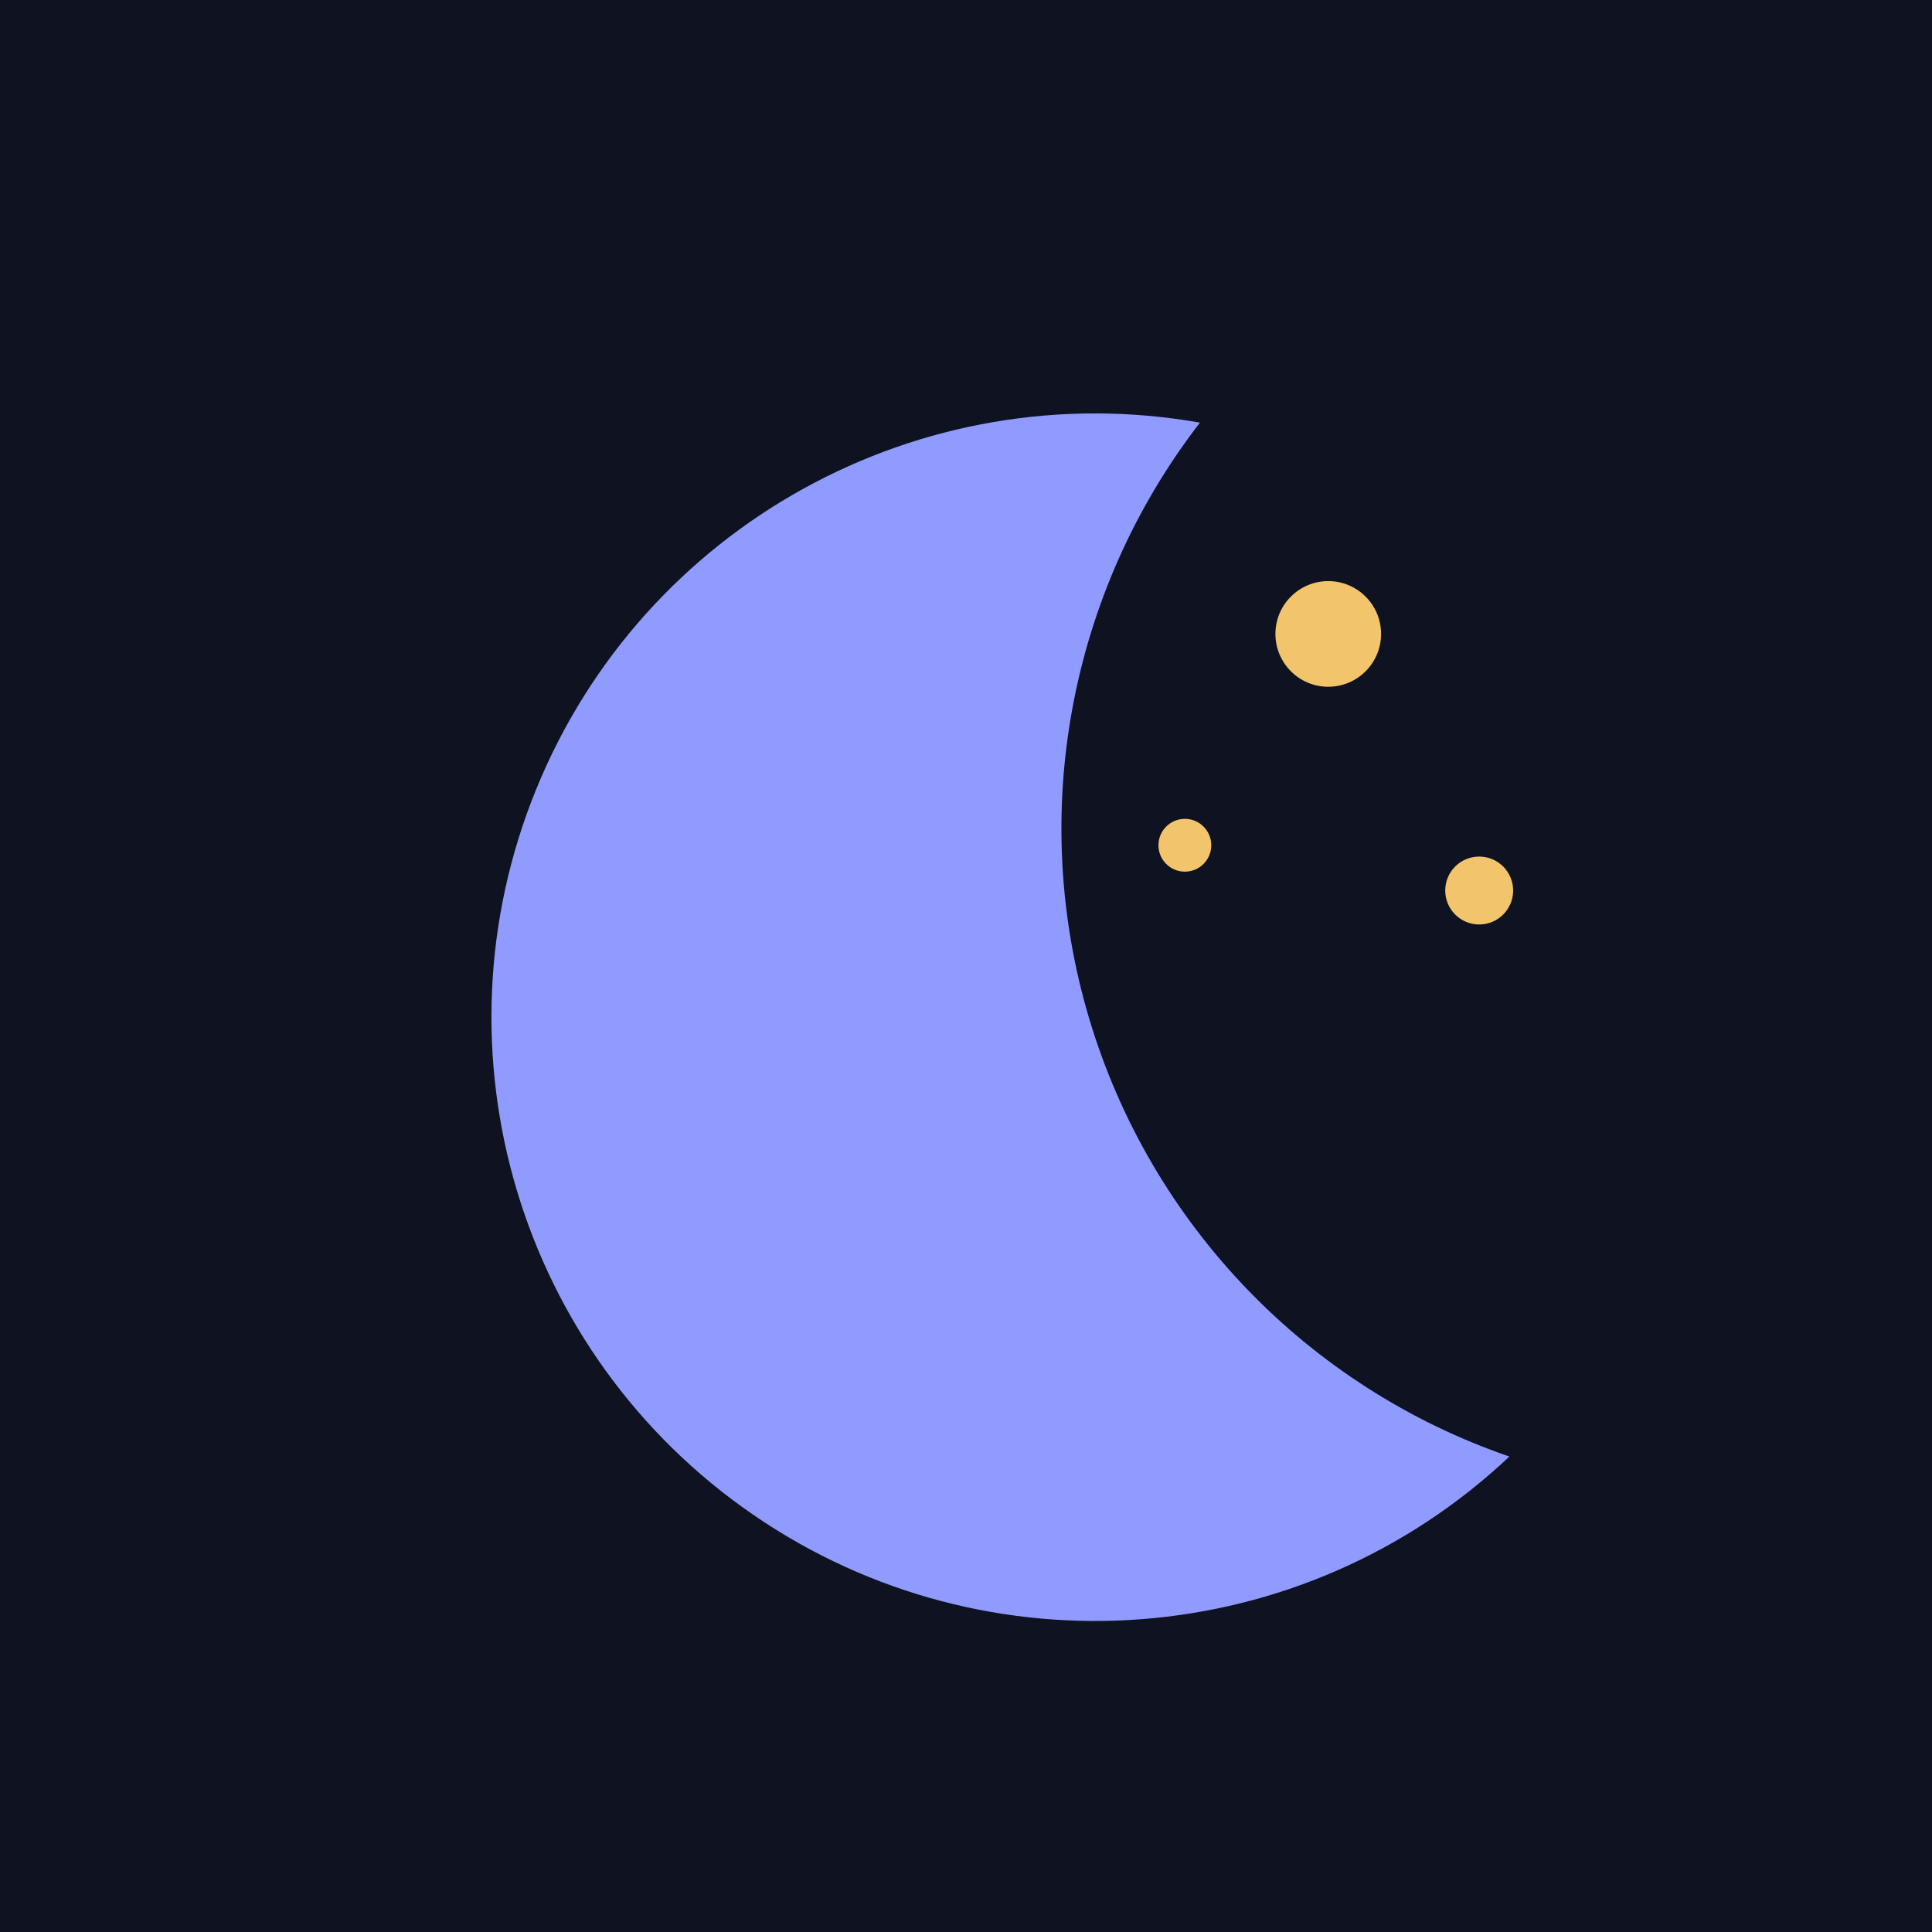
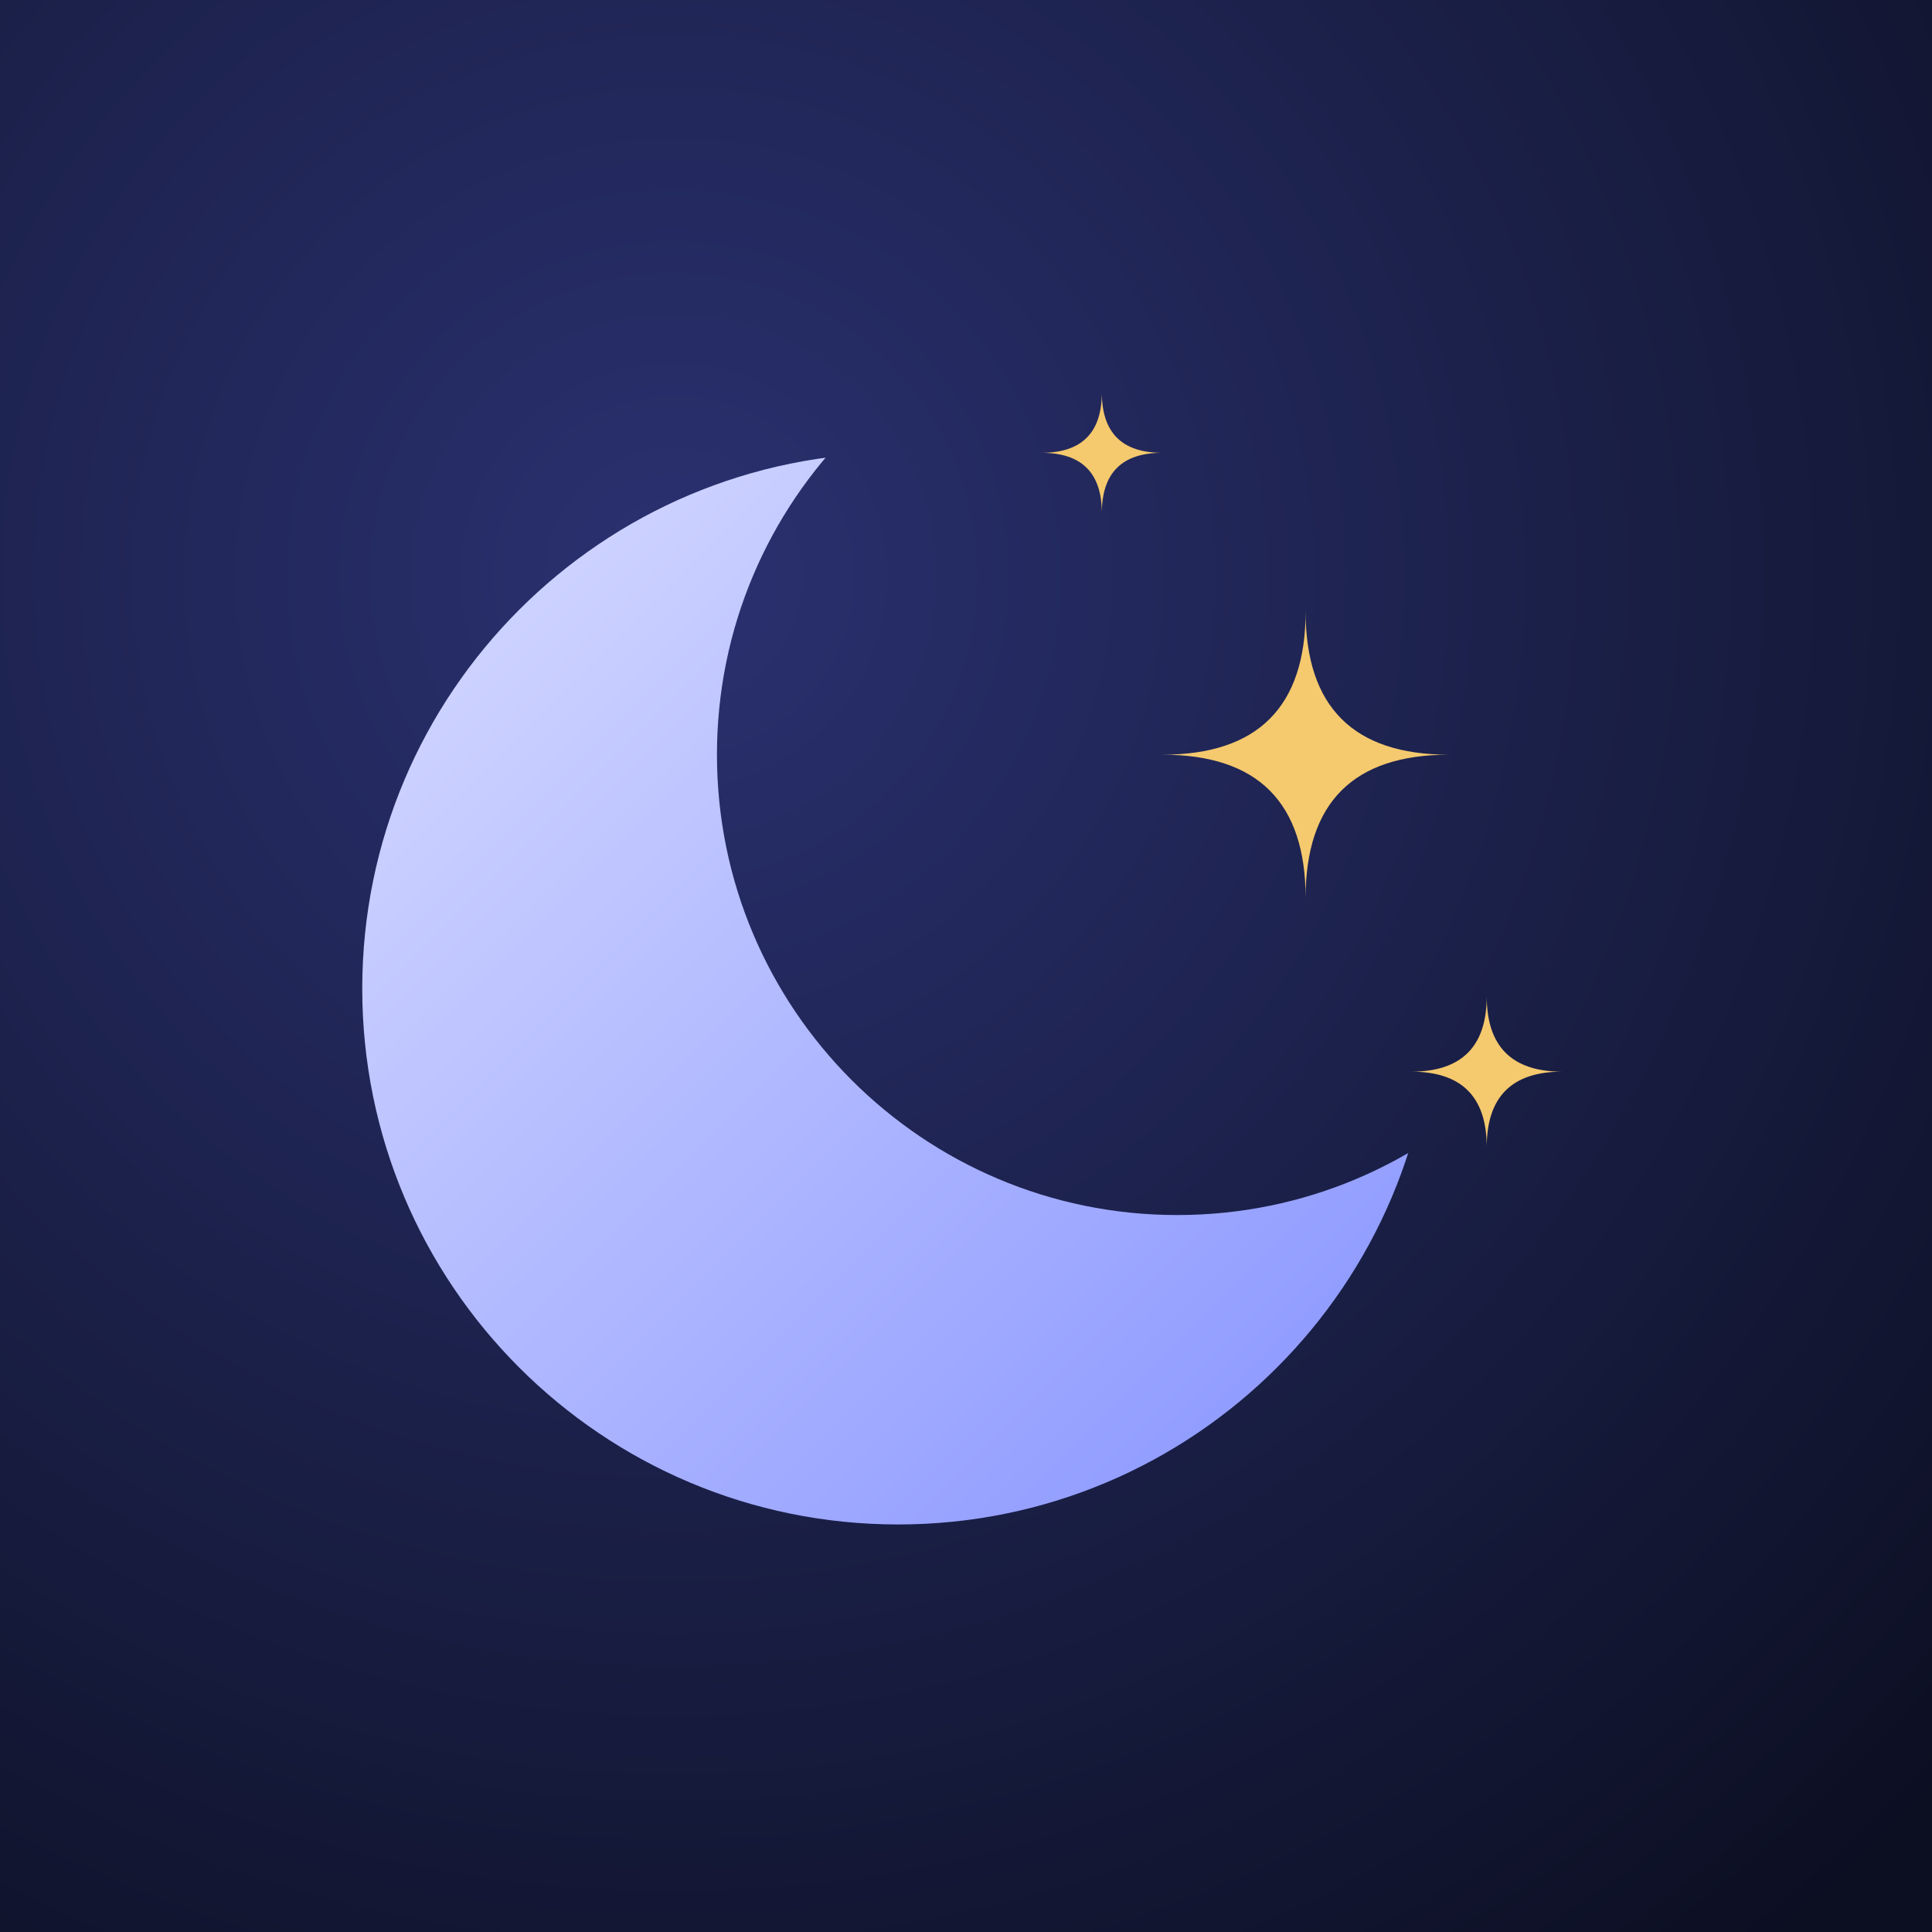
<svg xmlns="http://www.w3.org/2000/svg" viewBox="0 0 512 512">
-   <rect width="512" height="512" fill="#0f1220" />
-   <path d="M318 112a160 160 0 1 0 82 274 176 176 0 0 1-82-274z" fill="#8f9bff" />
-   <circle cx="352" cy="168" r="14" fill="#f2c46b" />
-   <circle cx="392" cy="236" r="9" fill="#f2c46b" />
-   <circle cx="314" cy="224" r="7" fill="#f2c46b" />
+   <defs>
+     <radialGradient id="bg" cx="0.35" cy="0.3" r="0.9">
+       <stop offset="0" stop-color="#2a3170" />
+       <stop offset="1" stop-color="#0c0f22" />
+     </radialGradient>
+     <linearGradient id="moon" x1="0" y1="0" x2="1" y2="1">
+       <stop offset="0" stop-color="#d9ddff" />
+       <stop offset="1" stop-color="#8592ff" />
+     </linearGradient>
+     <mask id="crescent">
+       <rect width="512" height="512" fill="#fff" />
+       <circle cx="312" cy="200" r="122" fill="#000" />
+     </mask>
+   </defs>
+   <rect width="512" height="512" fill="url(#bg)" />
+   <circle cx="238" cy="262" r="142" fill="url(#moon)" mask="url(#crescent)" />
+   <g fill="#f5c96e">
+     <path d="M346 162 Q346 200 384 200 Q346 200 346 238 Q346 200 308 200 Q346 200 346 162Z" />
+     <path d="M394 264 Q394 284 414 284 Q394 284 394 304 Q394 284 374 284 Q394 284 394 264Z" />
+     <path d="M292 104 Q292 120 308 120 Q292 120 292 136 Q292 120 276 120 Q292 120 292 104Z" />
+   </g>
</svg>
